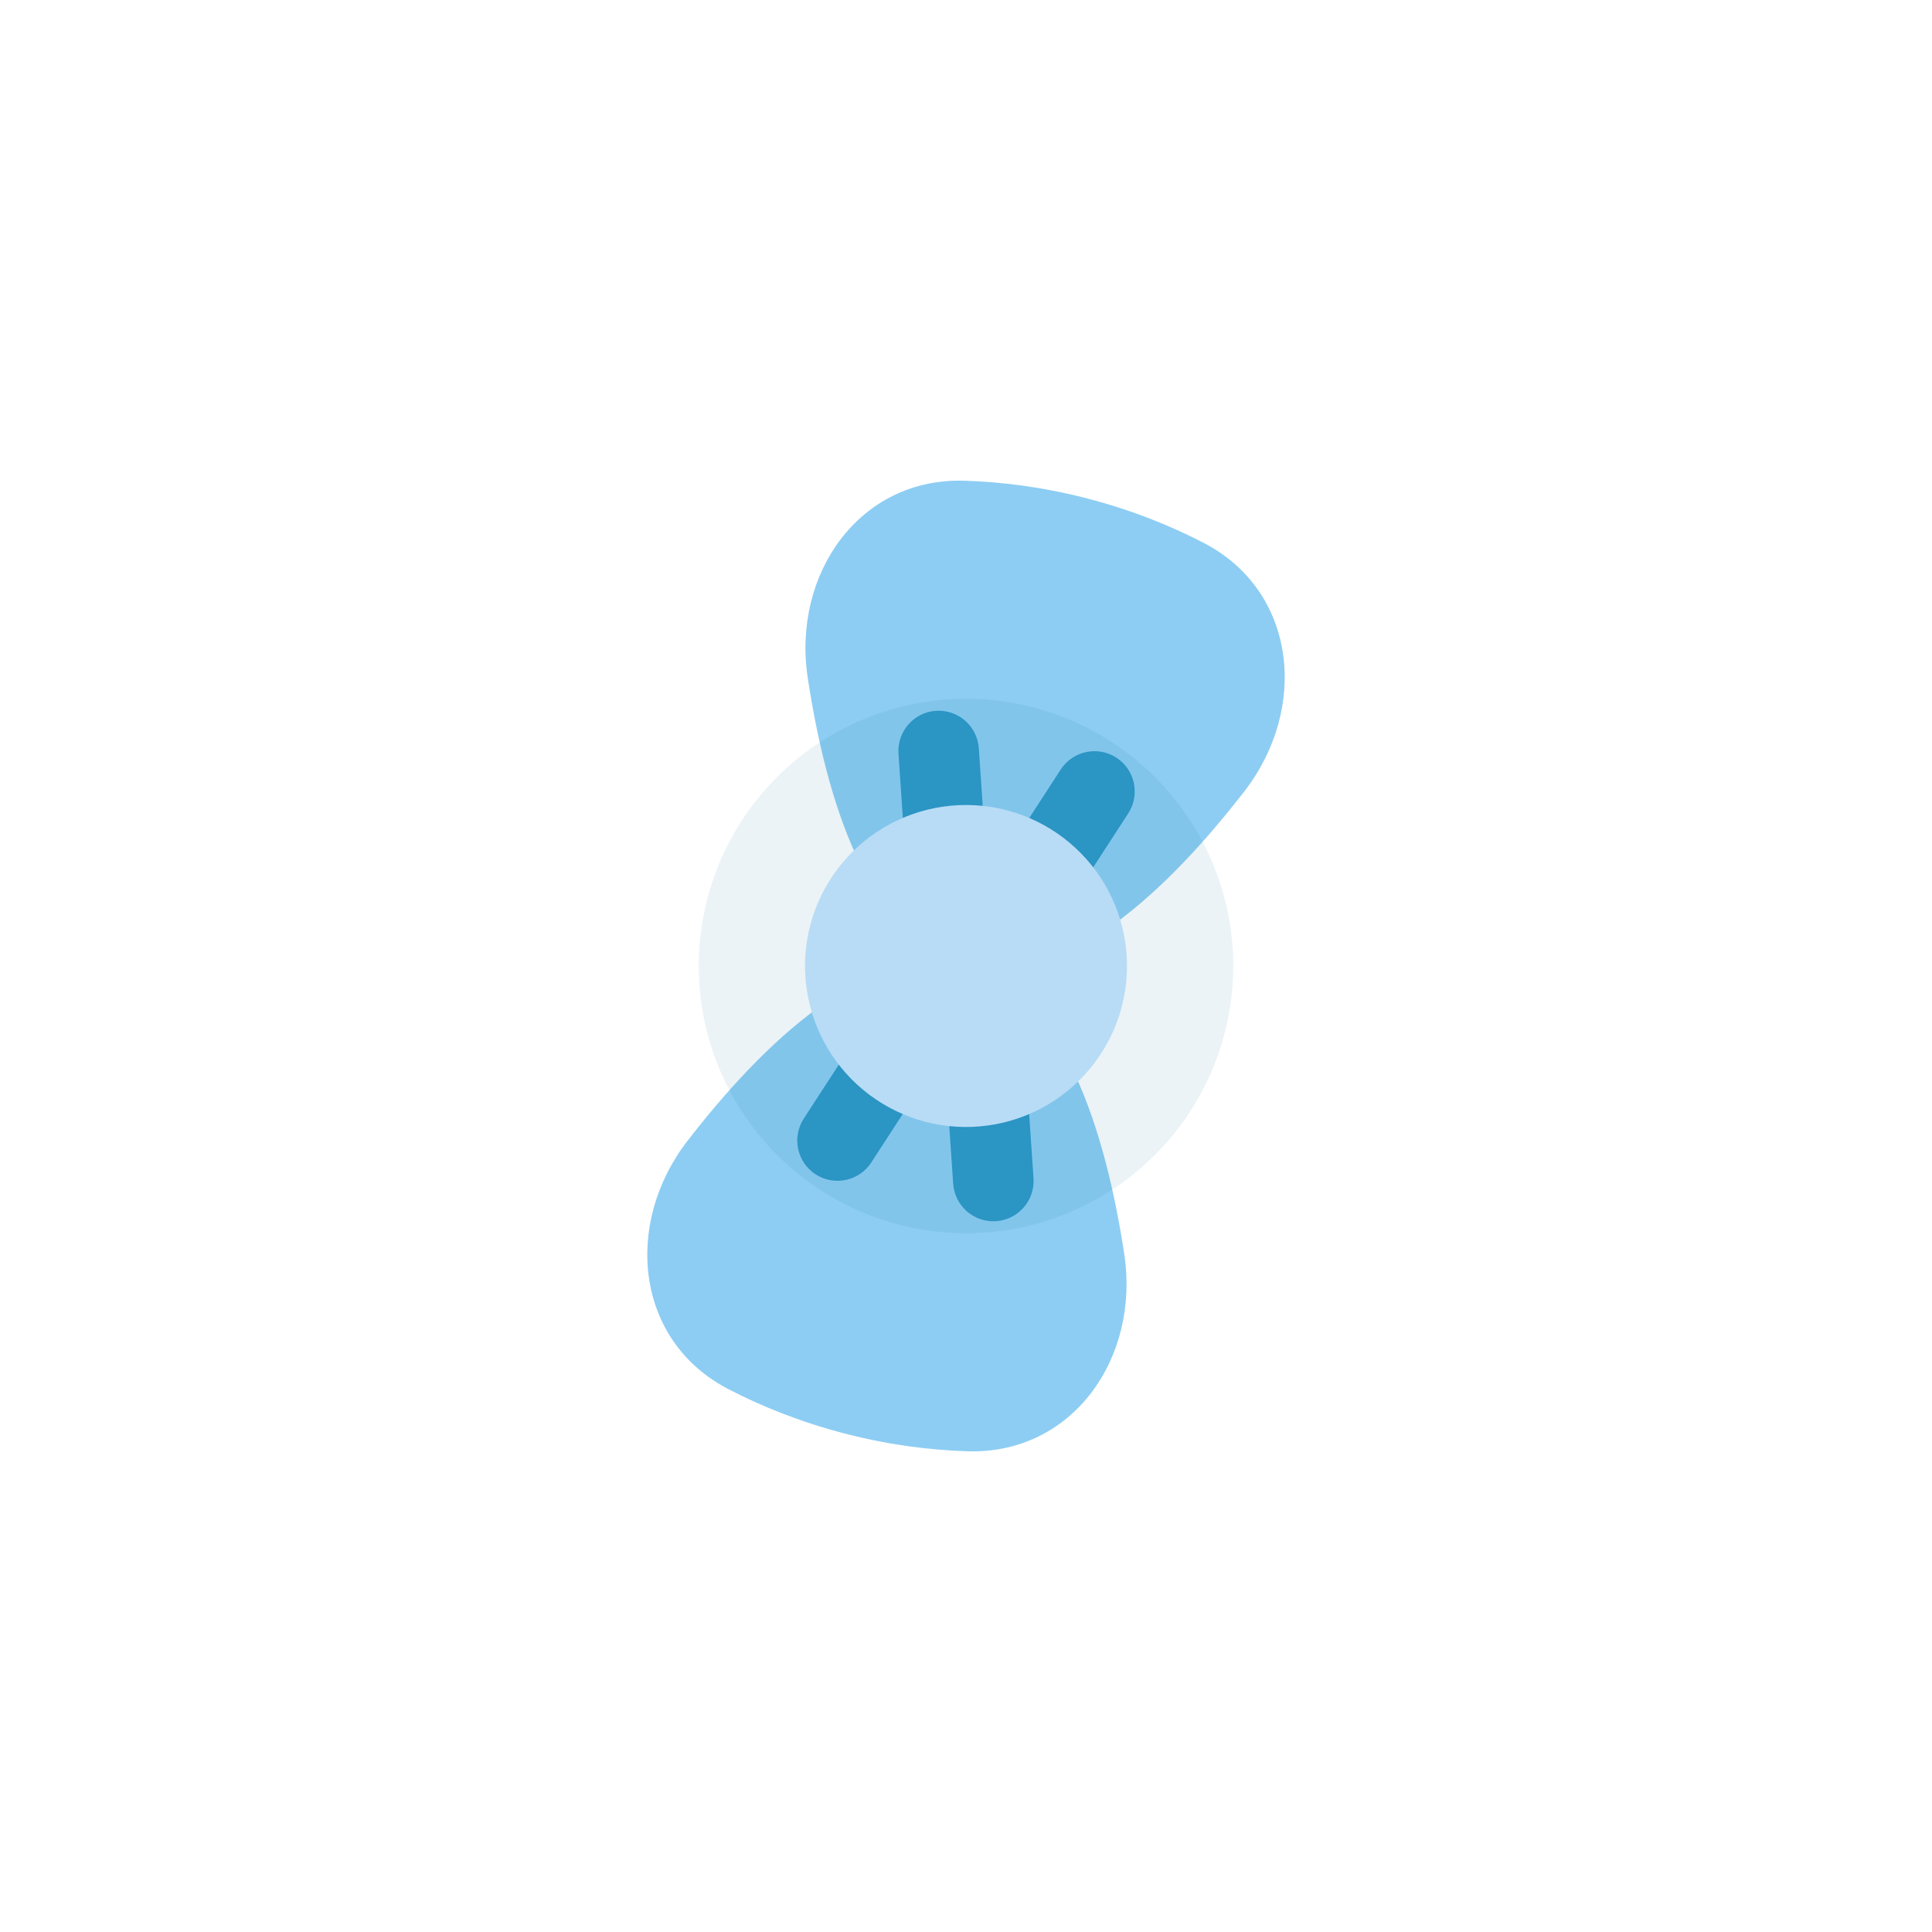
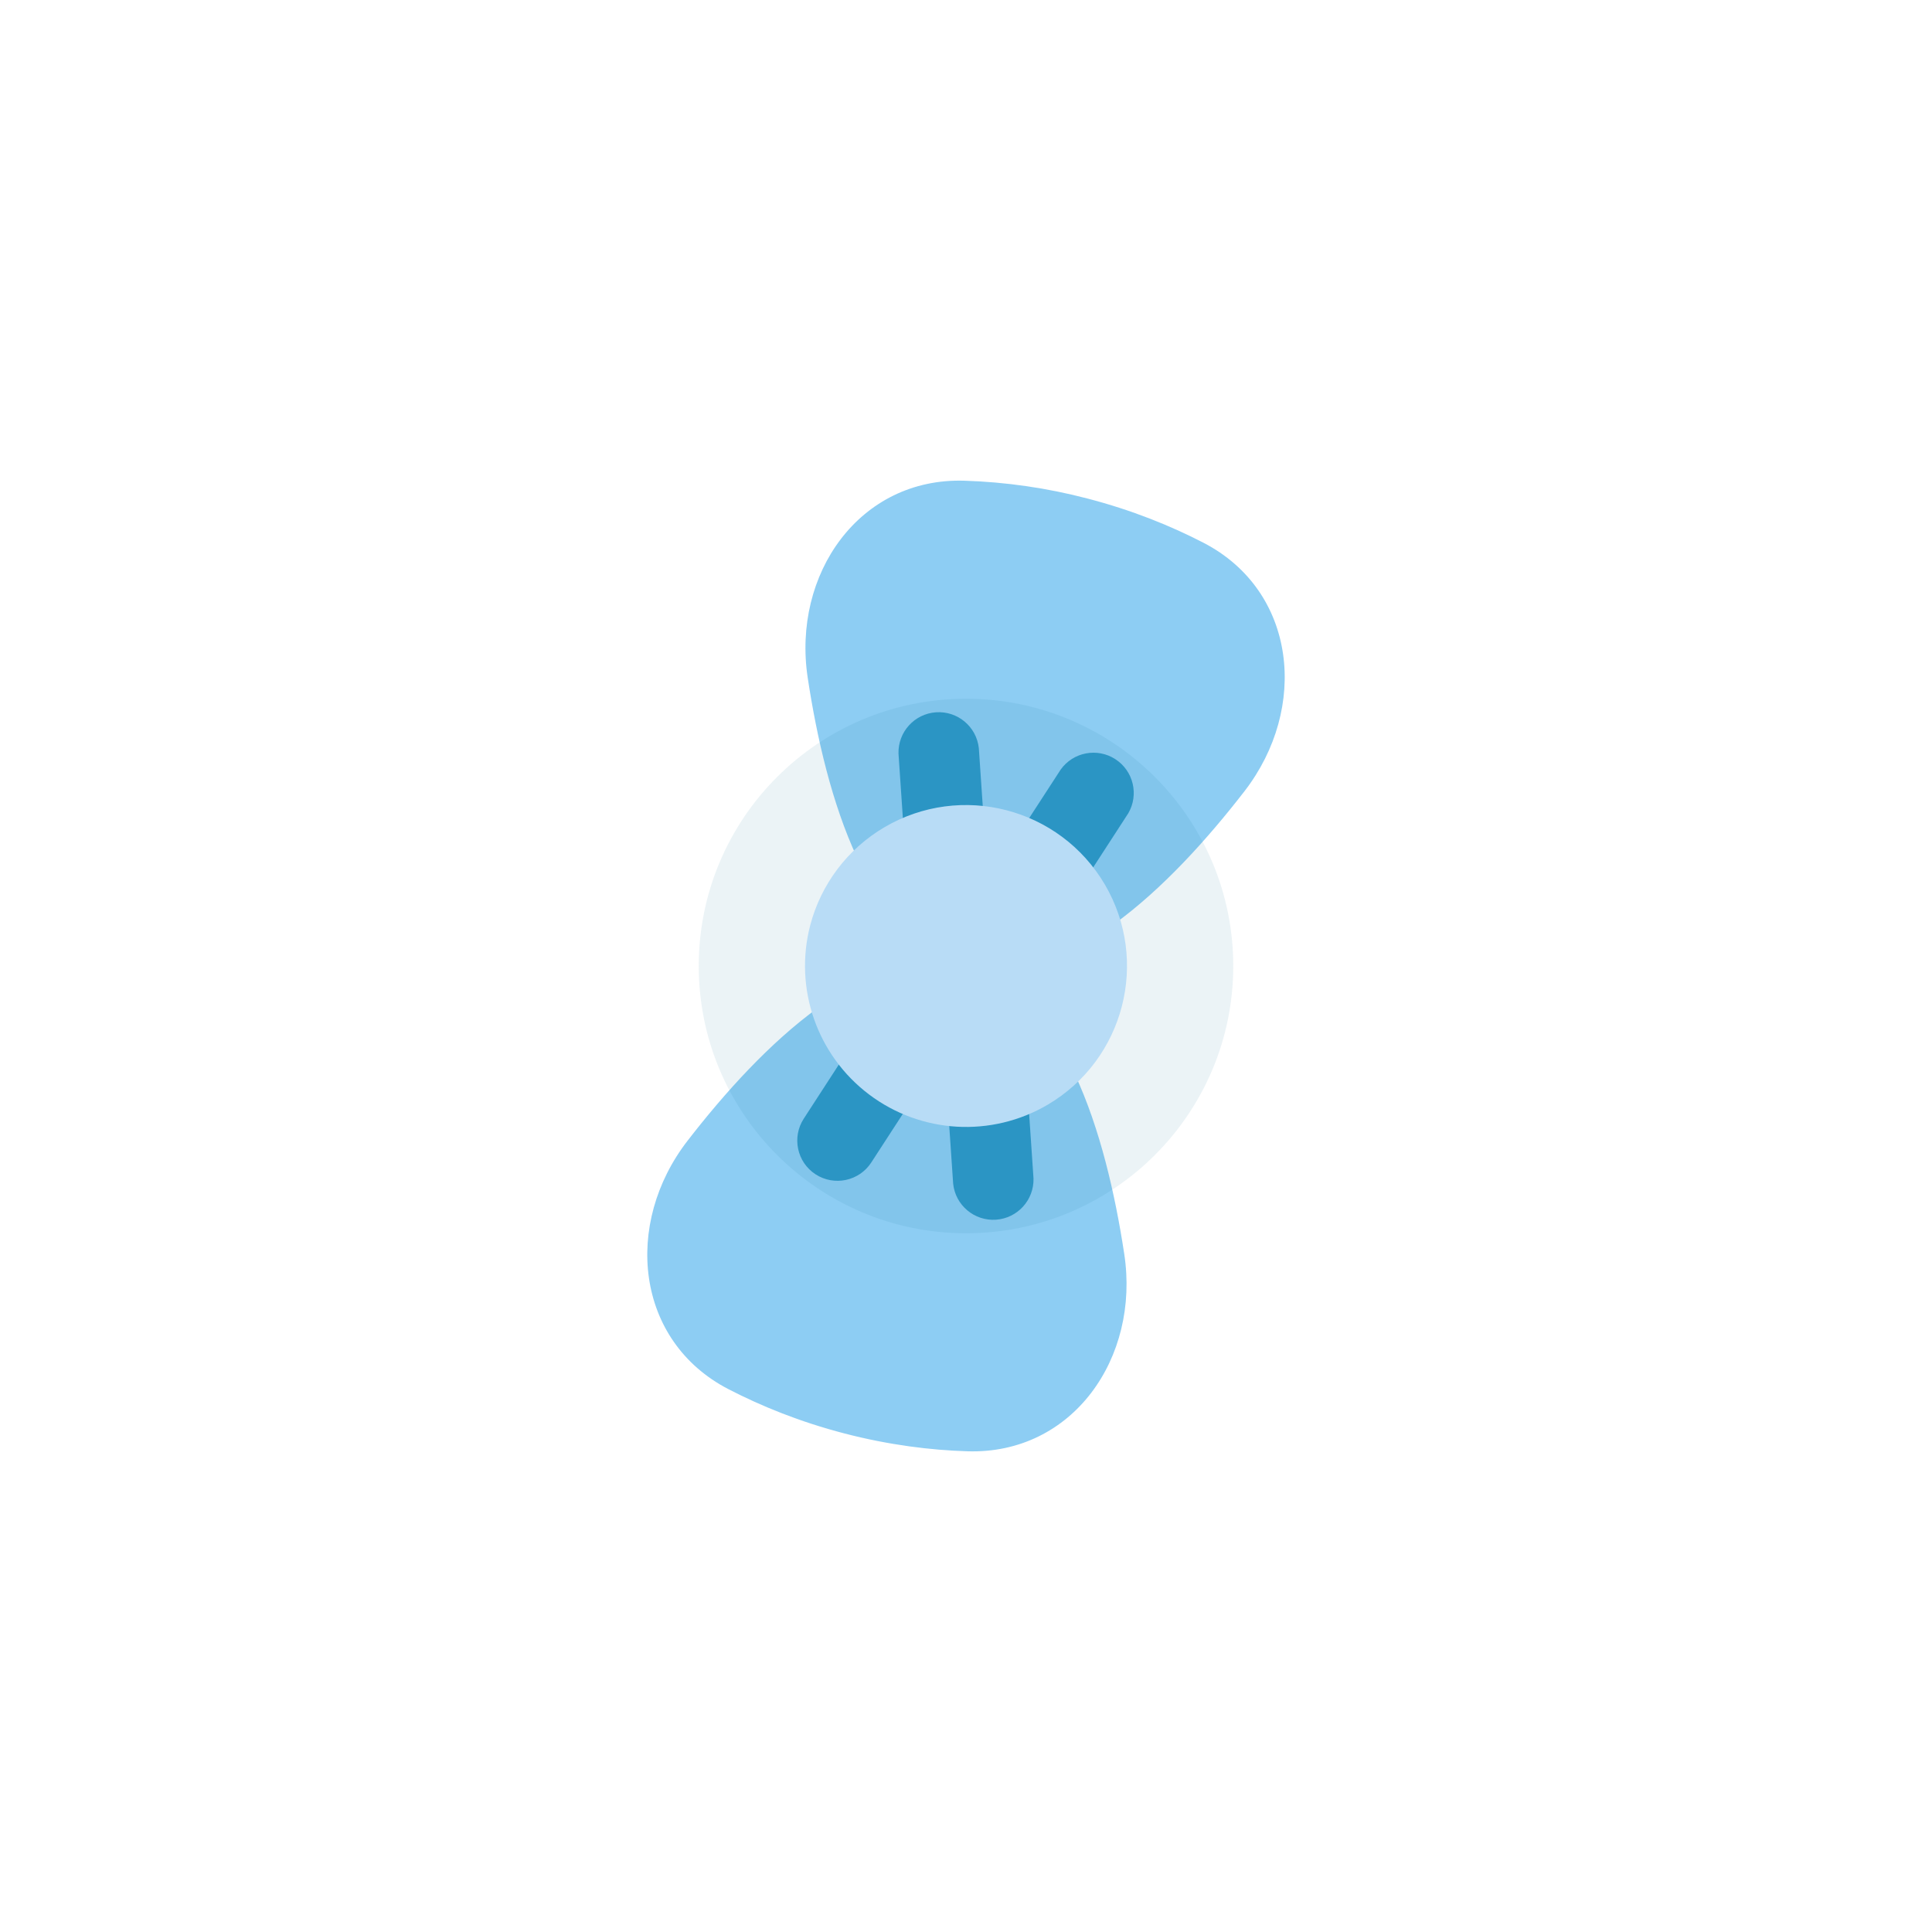
- <svg xmlns="http://www.w3.org/2000/svg" viewBox="0 0 48 48" id="vector" width="48px" height="48px">
-   <g id="bowtie" transform="translate(12 12) rotate(-75.44654 12 12)">
-     <path id="path_2" d="M 17.939 6.396 C 15.169 7.582 12 9.489 12 12 C 12 9.489 8.831 7.582 6.061 6.396 C 3.663 5.368 0.918 6.385 0.34 8.933 C 0.137 9.825 0 10.852 0 12 C 0 13.148 0.137 14.175 0.34 15.067 C 0.918 17.615 3.663 18.632 6.061 17.604 C 8.831 16.418 12 14.511 12 12 C 12 14.511 15.169 16.418 17.939 17.604 C 20.337 18.632 23.082 17.615 23.661 15.067 C 23.863 14.175 24 13.148 24 12 C 24 10.852 23.863 9.825 23.66 8.933 C 23.082 6.385 20.337 5.368 17.939 6.396 Z" fill="#55b4ed" fill-opacity="0.667" stroke-width="1" />
-     <path id="path_3" d="M 17.316 10.949 C 17.84 10.774 18.123 10.208 17.949 9.684 C 17.774 9.16 17.208 8.877 16.684 9.051 L 13.684 10.051 C 13.16 10.226 12.877 10.792 13.051 11.316 C 13.188 11.728 13.567 11.99 13.977 12 C 13.567 12.01 13.188 12.272 13.051 12.684 C 12.877 13.208 13.16 13.774 13.684 13.949 L 16.684 14.949 C 17.208 15.123 17.774 14.84 17.949 14.316 C 18.123 13.792 17.84 13.226 17.316 13.051 L 14.316 12.051 C 14.219 12.019 14.12 12.002 14.023 12 C 14.12 11.998 14.219 11.981 14.316 11.949 L 17.316 10.949 Z M 6.051 9.684 C 5.877 10.208 6.16 10.774 6.684 10.949 L 9.684 11.949 C 9.781 11.981 9.88 11.998 9.977 12 C 9.88 12.002 9.781 12.019 9.684 12.051 L 6.684 13.051 C 6.16 13.226 5.877 13.792 6.051 14.316 C 6.226 14.84 6.792 15.123 7.316 14.949 L 10.316 13.949 C 10.84 13.774 11.123 13.208 10.949 12.684 C 10.812 12.272 10.433 12.01 10.023 12 C 10.433 11.99 10.812 11.728 10.949 11.316 C 11.123 10.792 10.84 10.226 10.316 10.051 L 7.316 9.051 C 6.792 8.877 6.226 9.16 6.051 9.684 Z" fill="#007fb4" fill-opacity="0.667" stroke-width="1" />
-     <path id="path_4" d="M 12 8 C 10.94 8 9.922 8.422 9.172 9.172 C 8.422 9.921 8 10.94 8 12 C 8 13.06 8.422 14.079 9.172 14.828 C 9.922 15.578 10.94 16 12 16 C 13.061 16 14.079 15.578 14.829 14.828 C 15.578 14.079 16 13.06 16 12 C 16 10.94 15.578 9.921 14.829 9.172 C 14.079 8.422 13.061 8 12 8 Z" fill="#c8e6ff" stroke-width="1" />
-   </g>
-   <g id="group" transform="translate(12 12) translate(12 12) scale(0.5533333 0.5533333) translate(-12 -12)">
-     <path id="dot" d="M 12 0 C 8.82 0 5.766 1.266 3.516 3.516 C 1.266 5.766 0 8.82 0 12 C 0 15.18 1.266 18.234 3.516 20.484 C 5.766 22.734 8.82 24 12 24 C 15.18 24 18.234 22.734 20.484 20.484 C 22.734 18.234 24 15.18 24 12 C 24 8.82 22.734 5.766 20.484 3.516 C 18.234 1.266 15.18 0 12 0 Z" fill="#006590" fill-opacity="0.079" stroke-width="1" />
-   </g>
+ <svg xmlns="http://www.w3.org/2000/svg" width="48" height="48">
+   <path fill="#55b4ed" fill-opacity=".667" d="M20.068 16.843C20.52 19.823 21.57 23.37 24 24c-2.43-.631-5.073 1.957-6.917 4.34-1.597 2.063-1.303 4.975 1.018 6.175.813.42 1.772.811 2.884 1.1 1.11.288 2.14.414 3.054.442 2.611.08 4.285-2.321 3.893-4.9C27.48 28.177 26.43 24.63 24 24c2.43.631 5.073-1.957 6.917-4.34 1.597-2.063 1.303-4.975-1.018-6.176-.813-.42-1.772-.81-2.884-1.099a13.801 13.801 0 0 0-3.054-.442c-2.611-.08-4.285 2.321-3.893 4.9Z" />
+   <path fill="#007fb4" fill-opacity=".667" d="M24.319 18.59a1.001 1.001 0 0 0-1.996.135l.214 3.155a1.001 1.001 0 0 0 1.96.206 1 1 0 0 0 1.813.774l1.721-2.653a1.001 1.001 0 0 0-1.678-1.088l-1.722 2.652a1.003 1.003 0 0 0-.123.27c.023-.093.031-.194.025-.296l-.214-3.155Zm-4.056 10.586c.464.3 1.083.169 1.384-.295l1.722-2.652c.055-.086.096-.178.123-.27-.023.093-.031.194-.025.296l.214 3.155a1.001 1.001 0 0 0 1.996-.135l-.214-3.155a1.001 1.001 0 0 0-1.96-.206 1 1 0 0 0-1.813-.774l-1.721 2.653c-.3.463-.169 1.082.294 1.383Z" />
+   <path fill="#c8e6ff" d="M20.128 22.995a4.001 4.001 0 0 0 5.899 4.453 4.001 4.001 0 0 0 1.421-5.476 4.003 4.003 0 0 0-5.474-1.42 4.002 4.002 0 0 0-1.846 2.443Z" />
+   <path fill="#006590" fill-opacity=".079" d="M24 17.36A6.642 6.642 0 0 0 17.36 24 6.642 6.642 0 0 0 24 30.64 6.642 6.642 0 0 0 30.64 24 6.642 6.642 0 0 0 24 17.36Z" />
</svg>
